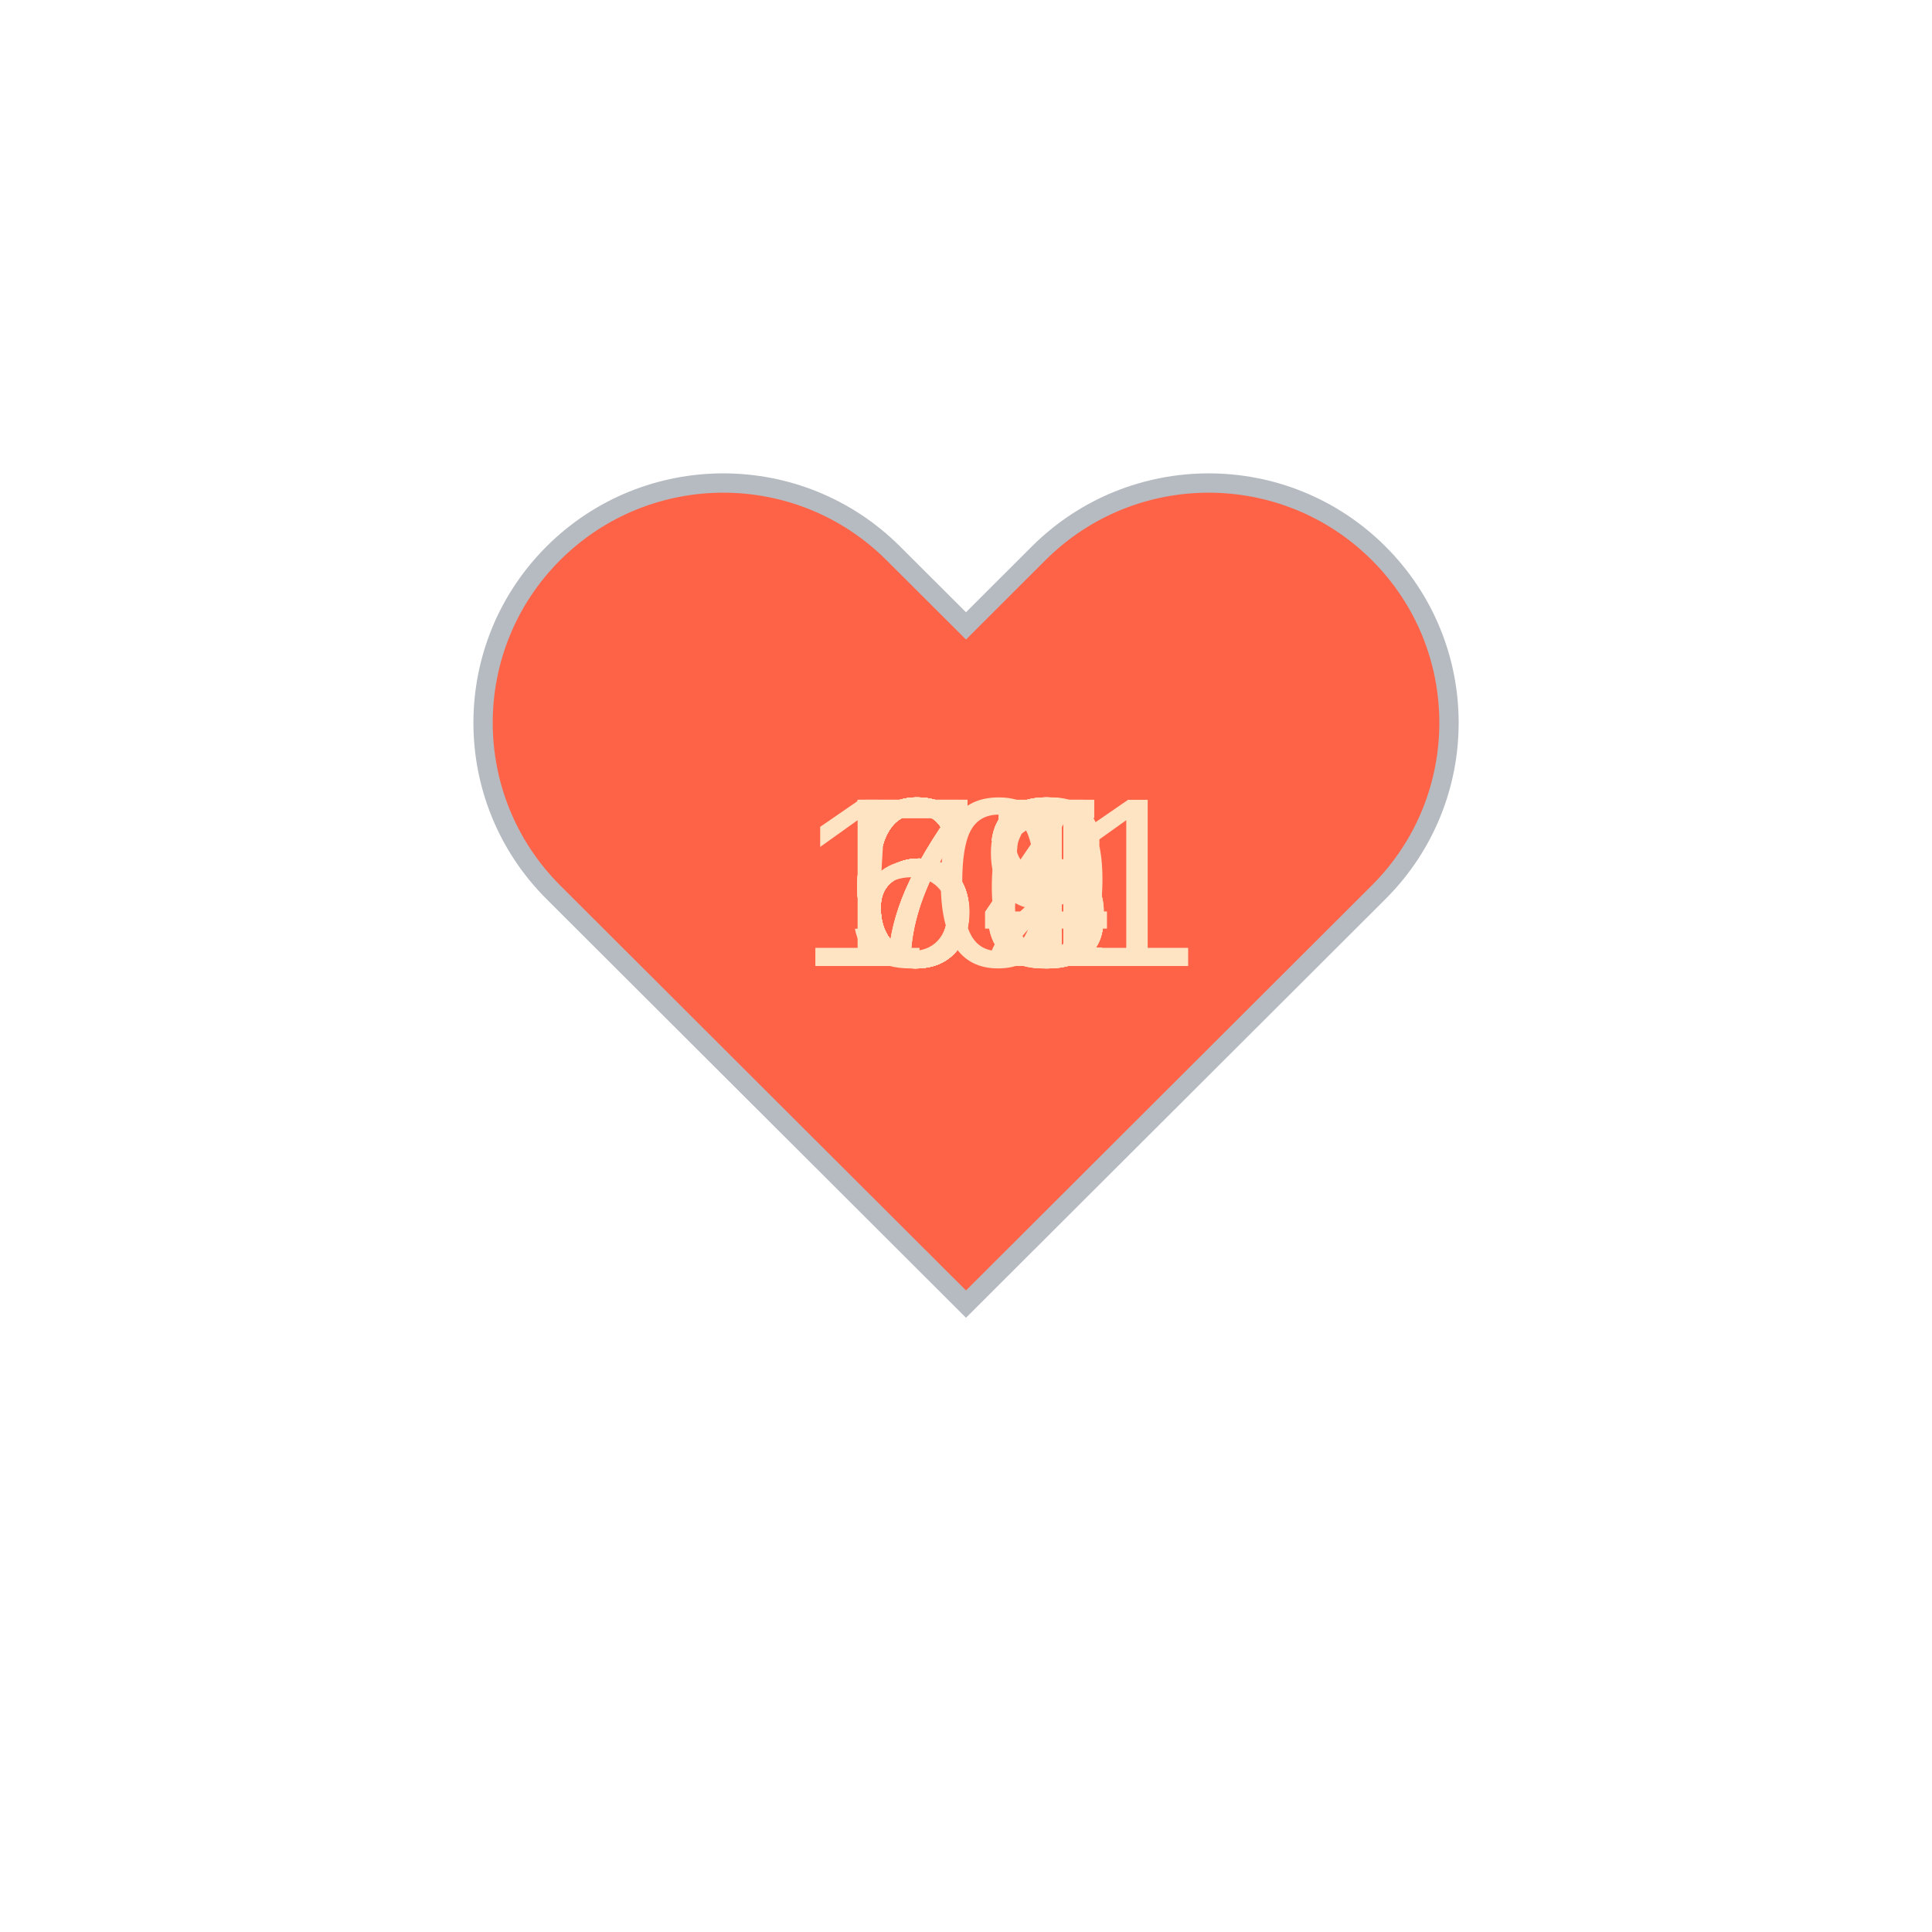
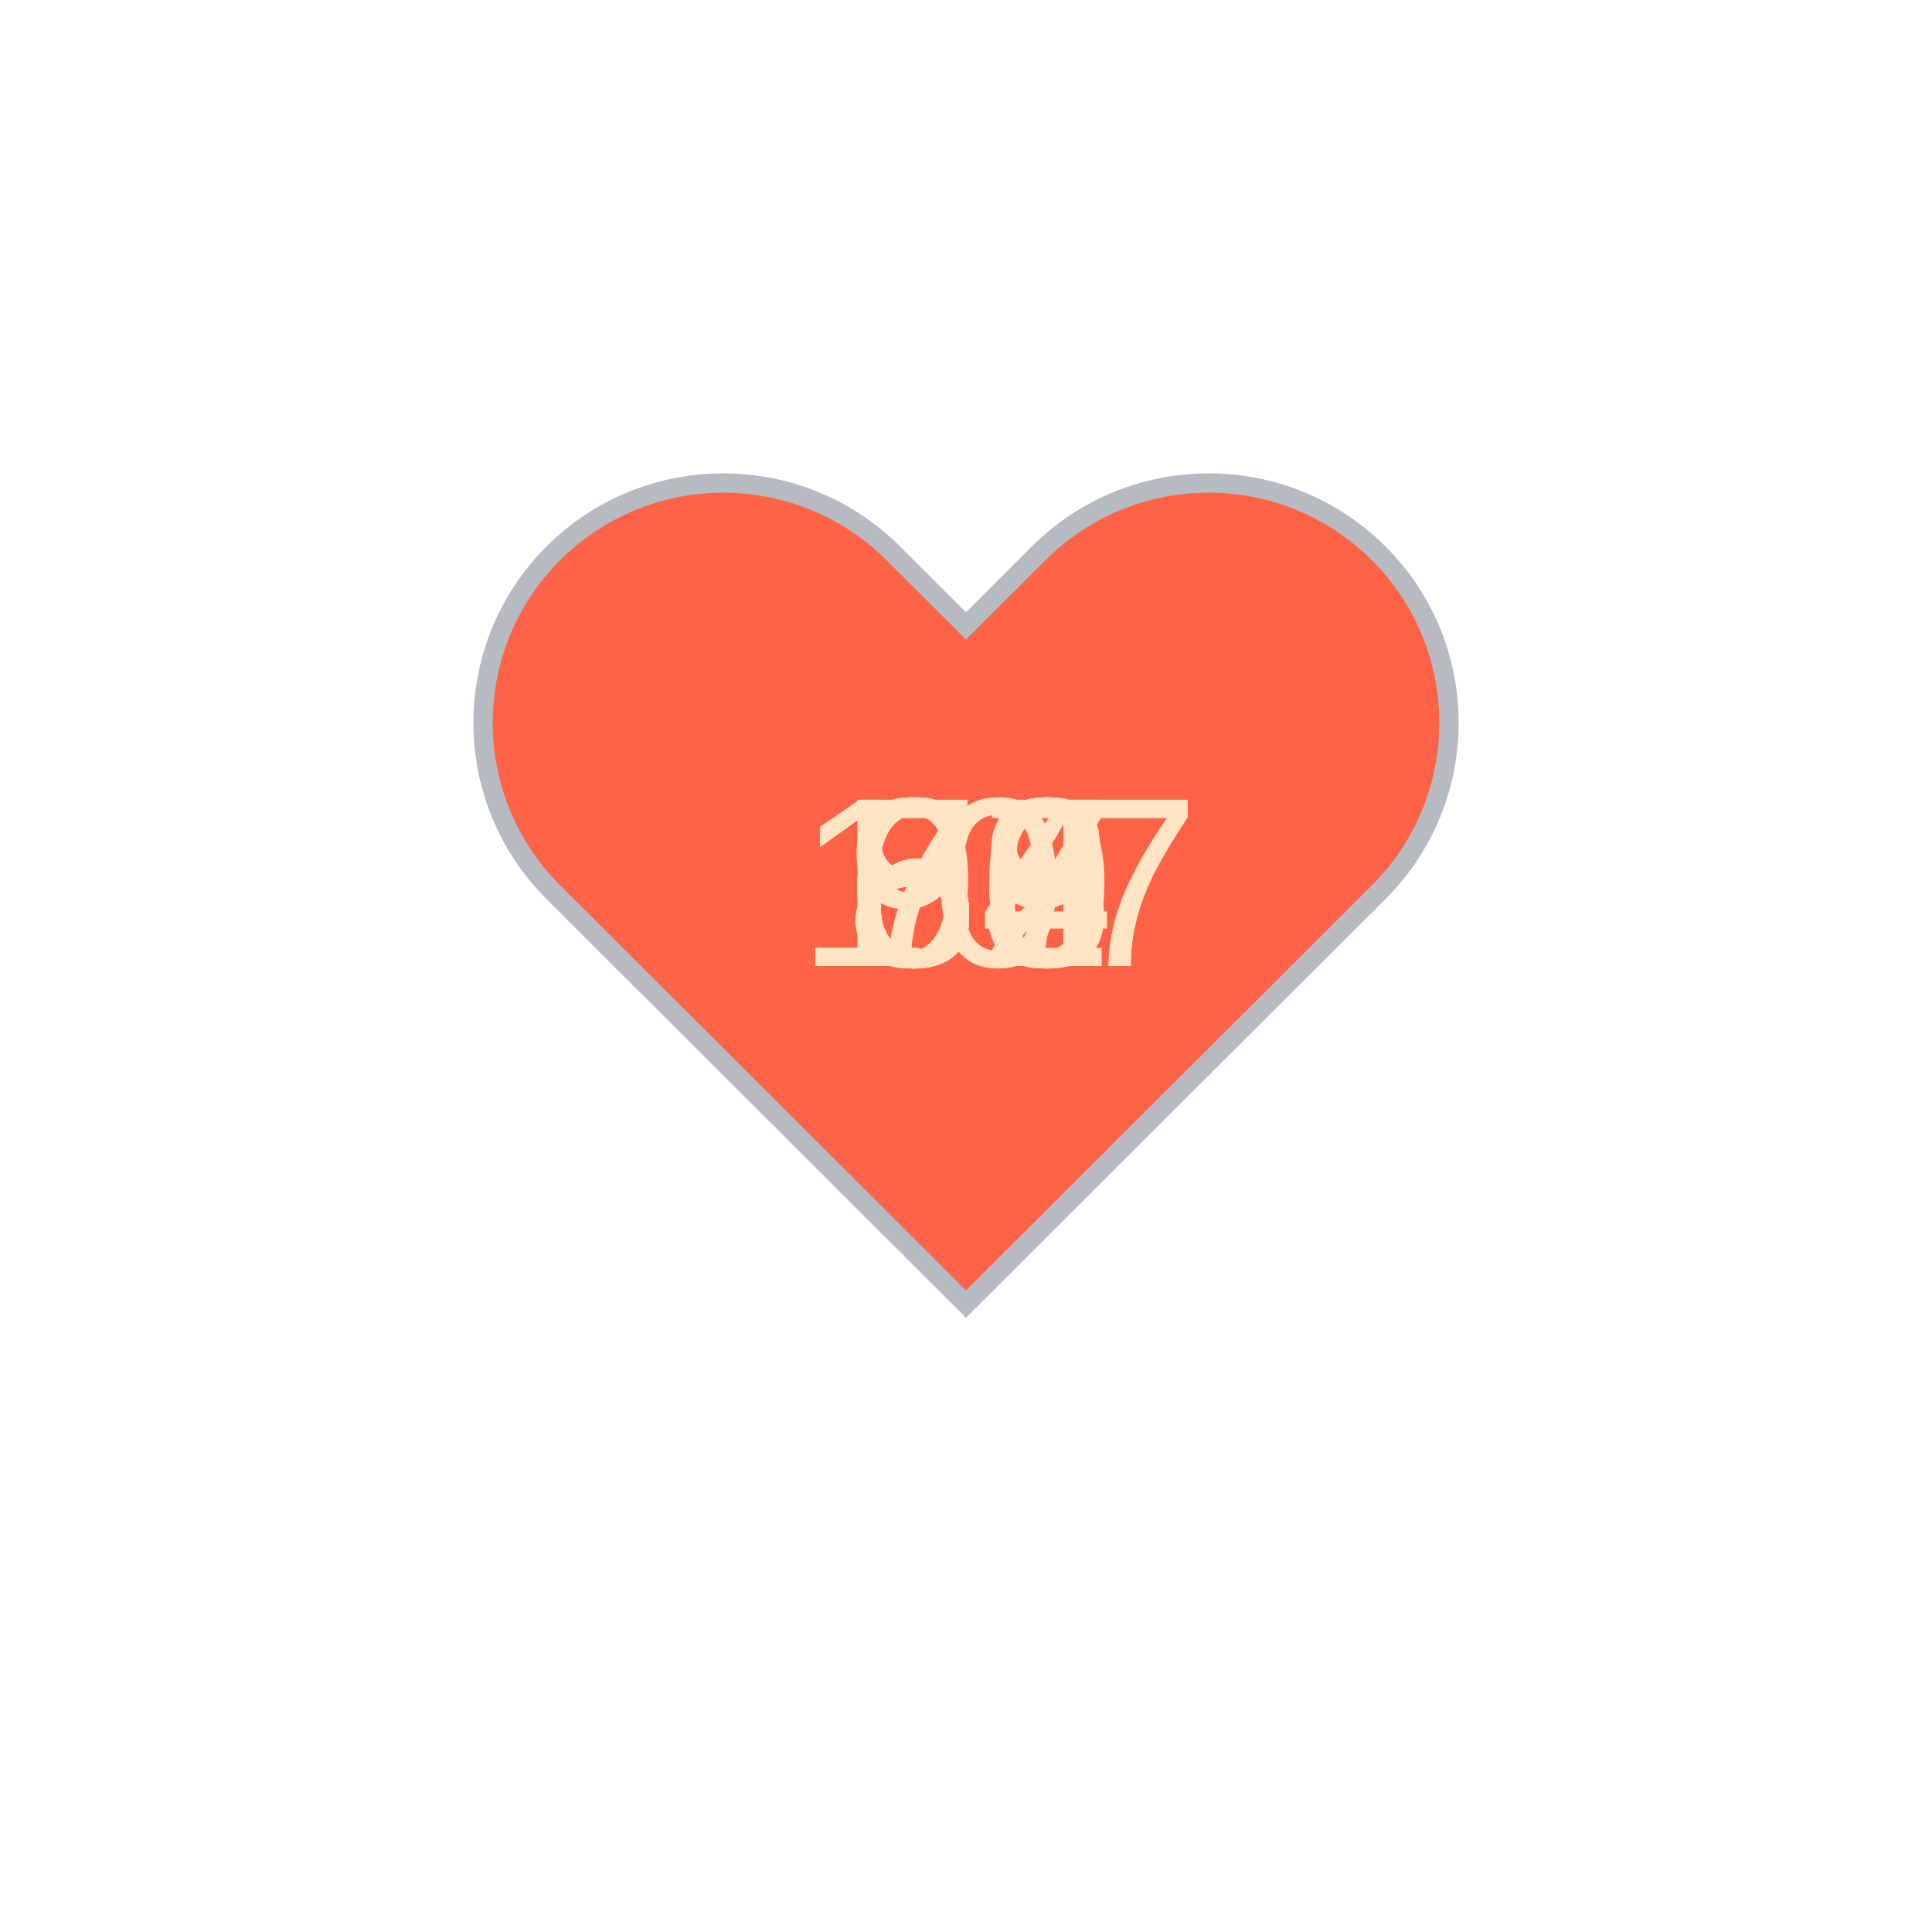
<svg xmlns="http://www.w3.org/2000/svg" baseProfile="full" height="150" version="1.1" viewBox="0,0,200,200" width="150">
  <defs />
  <g transform="translate(100 100)">
    <path d="M92.71,7.27L92.71,7.27c-9.71-9.69-25.46-9.69-35.18,0L50,14.79l-7.54-7.52C32.75-2.42,17-2.42,7.29,7.27v0 c-9.71,9.69-9.71,25.41,0,35.1L50,85l42.71-42.63C102.43,32.68,102.43,16.96,92.71,7.27z" fill="tomato" stroke="#B6BBC1" stroke-width="2" transform="translate(-50 -50)" />
    <animateTransform additive="sum" attributeName="transform" dur="1.2s" repeatCount="indefinite" type="scale" values="1; 1.5; 1.25; 1.5; 1.5; 1;" />
-     <text fill="bisque" style="font-size:25px; font-family:Arial" transform="translate(-12.5 0)">65<animate attributeName="visibility" dur="18.0s" keyTimes="0;0.07;0.13;0.2;0.27;0.33;0.4;0.47;0.53;0.6;0.67;0.73;0.8;0.87;0.93;1.0" repeatCount="indefinite" values="visible;hidden;hidden;hidden;hidden;hidden;hidden;hidden;hidden;hidden;hidden;hidden;hidden;hidden;hidden;hidden" />
+     <text fill="bisque" style="font-size:25px; font-family:Arial" transform="translate(-12.5 0)">79<animate attributeName="visibility" dur="18.0s" keyTimes="0;0.07;0.13;0.2;0.27;0.33;0.4;0.47;0.53;0.6;0.67;0.73;0.8;0.87;0.93;1.0" repeatCount="indefinite" values="visible;hidden;hidden;hidden;hidden;hidden;hidden;hidden;hidden;hidden;hidden;hidden;hidden;hidden;hidden;hidden" />
    </text>
-     <text fill="bisque" style="font-size:25px; font-family:Arial" transform="translate(-12.5 0)">72<animate attributeName="visibility" dur="18.0s" keyTimes="0;0.07;0.13;0.2;0.27;0.33;0.4;0.47;0.53;0.6;0.67;0.73;0.8;0.87;0.93;1.0" repeatCount="indefinite" values="hidden;visible;hidden;hidden;hidden;hidden;hidden;hidden;hidden;hidden;hidden;hidden;hidden;hidden;hidden;hidden" />
+     <text fill="bisque" style="font-size:25px; font-family:Arial" transform="translate(-12.5 0)">82<animate attributeName="visibility" dur="18.0s" keyTimes="0;0.07;0.13;0.2;0.27;0.33;0.4;0.47;0.53;0.6;0.67;0.73;0.8;0.87;0.93;1.0" repeatCount="indefinite" values="hidden;visible;hidden;hidden;hidden;hidden;hidden;hidden;hidden;hidden;hidden;hidden;hidden;hidden;hidden;hidden" />
    </text>
-     <text fill="bisque" style="font-size:25px; font-family:Arial" transform="translate(-12.5 0)">78<animate attributeName="visibility" dur="18.0s" keyTimes="0;0.07;0.13;0.2;0.27;0.33;0.4;0.47;0.53;0.6;0.67;0.73;0.8;0.87;0.93;1.0" repeatCount="indefinite" values="hidden;hidden;visible;hidden;hidden;hidden;hidden;hidden;hidden;hidden;hidden;hidden;hidden;hidden;hidden;hidden" />
+     <text fill="bisque" style="font-size:25px; font-family:Arial" transform="translate(-12.5 0)">83<animate attributeName="visibility" dur="18.0s" keyTimes="0;0.07;0.13;0.2;0.27;0.33;0.4;0.47;0.53;0.6;0.67;0.73;0.8;0.87;0.93;1.0" repeatCount="indefinite" values="hidden;hidden;visible;hidden;hidden;hidden;hidden;hidden;hidden;hidden;hidden;hidden;hidden;hidden;hidden;hidden" />
    </text>
-     <text fill="bisque" style="font-size:25px; font-family:Arial" transform="translate(-17.5 0)">101<animate attributeName="visibility" dur="18.0s" keyTimes="0;0.07;0.13;0.2;0.27;0.33;0.4;0.47;0.53;0.6;0.67;0.73;0.8;0.87;0.93;1.0" repeatCount="indefinite" values="hidden;hidden;hidden;visible;hidden;hidden;hidden;hidden;hidden;hidden;hidden;hidden;hidden;hidden;hidden;hidden" />
+     <text fill="bisque" style="font-size:25px; font-family:Arial" transform="translate(-12.5 0)">94<animate attributeName="visibility" dur="18.0s" keyTimes="0;0.07;0.13;0.2;0.27;0.33;0.4;0.47;0.53;0.6;0.67;0.73;0.8;0.87;0.93;1.0" repeatCount="indefinite" values="hidden;hidden;hidden;visible;hidden;hidden;hidden;hidden;hidden;hidden;hidden;hidden;hidden;hidden;hidden;hidden" />
    </text>
-     <text fill="bisque" style="font-size:25px; font-family:Arial" transform="translate(-12.5 0)">66<animate attributeName="visibility" dur="18.0s" keyTimes="0;0.07;0.13;0.2;0.27;0.33;0.4;0.47;0.53;0.6;0.67;0.73;0.8;0.87;0.93;1.0" repeatCount="indefinite" values="hidden;hidden;hidden;hidden;visible;hidden;hidden;hidden;hidden;hidden;hidden;hidden;hidden;hidden;hidden;hidden" />
+     <text fill="bisque" style="font-size:25px; font-family:Arial" transform="translate(-17.5 0)">107<animate attributeName="visibility" dur="18.0s" keyTimes="0;0.07;0.13;0.2;0.27;0.33;0.4;0.47;0.53;0.6;0.67;0.73;0.8;0.87;0.93;1.0" repeatCount="indefinite" values="hidden;hidden;hidden;hidden;visible;hidden;hidden;hidden;hidden;hidden;hidden;hidden;hidden;hidden;hidden;hidden" />
    </text>
-     <text fill="bisque" style="font-size:25px; font-family:Arial" transform="translate(-12.5 0)">63<animate attributeName="visibility" dur="18.0s" keyTimes="0;0.07;0.13;0.2;0.27;0.33;0.4;0.47;0.53;0.6;0.67;0.73;0.8;0.87;0.93;1.0" repeatCount="indefinite" values="hidden;hidden;hidden;hidden;hidden;visible;hidden;hidden;hidden;hidden;hidden;hidden;hidden;hidden;hidden;hidden" />
+     <text fill="bisque" style="font-size:25px; font-family:Arial" transform="translate(-17.5 0)">107<animate attributeName="visibility" dur="18.0s" keyTimes="0;0.07;0.13;0.2;0.27;0.33;0.4;0.47;0.53;0.6;0.67;0.73;0.8;0.87;0.93;1.0" repeatCount="indefinite" values="hidden;hidden;hidden;hidden;hidden;visible;hidden;hidden;hidden;hidden;hidden;hidden;hidden;hidden;hidden;hidden" />
    </text>
-     <text fill="bisque" style="font-size:25px; font-family:Arial" transform="translate(-12.5 0)">59<animate attributeName="visibility" dur="18.0s" keyTimes="0;0.07;0.13;0.2;0.27;0.33;0.4;0.47;0.53;0.6;0.67;0.73;0.8;0.87;0.93;1.0" repeatCount="indefinite" values="hidden;hidden;hidden;hidden;hidden;hidden;visible;hidden;hidden;hidden;hidden;hidden;hidden;hidden;hidden;hidden" />
+     <text fill="bisque" style="font-size:25px; font-family:Arial" transform="translate(-12.5 0)">88<animate attributeName="visibility" dur="18.0s" keyTimes="0;0.07;0.13;0.2;0.27;0.33;0.4;0.47;0.53;0.6;0.67;0.73;0.8;0.87;0.93;1.0" repeatCount="indefinite" values="hidden;hidden;hidden;hidden;hidden;hidden;visible;hidden;hidden;hidden;hidden;hidden;hidden;hidden;hidden;hidden" />
    </text>
-     <text fill="bisque" style="font-size:25px; font-family:Arial" transform="translate(-12.5 0)">61<animate attributeName="visibility" dur="18.0s" keyTimes="0;0.07;0.13;0.2;0.27;0.33;0.4;0.47;0.53;0.6;0.67;0.73;0.8;0.87;0.93;1.0" repeatCount="indefinite" values="hidden;hidden;hidden;hidden;hidden;hidden;hidden;visible;hidden;hidden;hidden;hidden;hidden;hidden;hidden;hidden" />
+     <text fill="bisque" style="font-size:25px; font-family:Arial" transform="translate(-12.5 0)">80<animate attributeName="visibility" dur="18.0s" keyTimes="0;0.07;0.13;0.2;0.27;0.33;0.4;0.47;0.53;0.6;0.67;0.73;0.8;0.87;0.93;1.0" repeatCount="indefinite" values="hidden;hidden;hidden;hidden;hidden;hidden;hidden;visible;hidden;hidden;hidden;hidden;hidden;hidden;hidden;hidden" />
    </text>
-     <text fill="bisque" style="font-size:25px; font-family:Arial" transform="translate(-12.5 0)">61<animate attributeName="visibility" dur="18.0s" keyTimes="0;0.07;0.13;0.2;0.27;0.33;0.4;0.47;0.53;0.6;0.67;0.73;0.8;0.87;0.93;1.0" repeatCount="indefinite" values="hidden;hidden;hidden;hidden;hidden;hidden;hidden;hidden;visible;hidden;hidden;hidden;hidden;hidden;hidden;hidden" />
+     <text fill="bisque" style="font-size:25px; font-family:Arial" transform="translate(-12.5 0)">74<animate attributeName="visibility" dur="18.0s" keyTimes="0;0.07;0.13;0.2;0.27;0.33;0.4;0.47;0.53;0.6;0.67;0.73;0.8;0.87;0.93;1.0" repeatCount="indefinite" values="hidden;hidden;hidden;hidden;hidden;hidden;hidden;hidden;visible;hidden;hidden;hidden;hidden;hidden;hidden;hidden" />
    </text>
-     <text fill="bisque" style="font-size:25px; font-family:Arial" transform="translate(-12.5 0)">63<animate attributeName="visibility" dur="18.0s" keyTimes="0;0.07;0.13;0.2;0.27;0.33;0.4;0.47;0.53;0.6;0.67;0.73;0.8;0.87;0.93;1.0" repeatCount="indefinite" values="hidden;hidden;hidden;hidden;hidden;hidden;hidden;hidden;hidden;visible;hidden;hidden;hidden;hidden;hidden;hidden" />
+     <text fill="bisque" style="font-size:25px; font-family:Arial" transform="translate(-12.5 0)">68<animate attributeName="visibility" dur="18.0s" keyTimes="0;0.07;0.13;0.2;0.27;0.33;0.4;0.47;0.53;0.6;0.67;0.73;0.8;0.87;0.93;1.0" repeatCount="indefinite" values="hidden;hidden;hidden;hidden;hidden;hidden;hidden;hidden;hidden;visible;hidden;hidden;hidden;hidden;hidden;hidden" />
    </text>
-     <text fill="bisque" style="font-size:25px; font-family:Arial" transform="translate(-12.5 0)">64<animate attributeName="visibility" dur="18.0s" keyTimes="0;0.07;0.13;0.2;0.27;0.33;0.4;0.47;0.53;0.6;0.67;0.73;0.8;0.87;0.93;1.0" repeatCount="indefinite" values="hidden;hidden;hidden;hidden;hidden;hidden;hidden;hidden;hidden;hidden;visible;hidden;hidden;hidden;hidden;hidden" />
+     <text fill="bisque" style="font-size:25px; font-family:Arial" transform="translate(-12.5 0)">68<animate attributeName="visibility" dur="18.0s" keyTimes="0;0.07;0.13;0.2;0.27;0.33;0.4;0.47;0.53;0.6;0.67;0.73;0.8;0.87;0.93;1.0" repeatCount="indefinite" values="hidden;hidden;hidden;hidden;hidden;hidden;hidden;hidden;hidden;hidden;visible;hidden;hidden;hidden;hidden;hidden" />
    </text>
-     <text fill="bisque" style="font-size:25px; font-family:Arial" transform="translate(-12.5 0)">65<animate attributeName="visibility" dur="18.0s" keyTimes="0;0.07;0.13;0.2;0.27;0.33;0.4;0.47;0.53;0.6;0.67;0.73;0.8;0.87;0.93;1.0" repeatCount="indefinite" values="hidden;hidden;hidden;hidden;hidden;hidden;hidden;hidden;hidden;hidden;hidden;visible;hidden;hidden;hidden;hidden" />
+     <text fill="bisque" style="font-size:25px; font-family:Arial" transform="translate(-12.5 0)">68<animate attributeName="visibility" dur="18.0s" keyTimes="0;0.07;0.13;0.2;0.27;0.33;0.4;0.47;0.53;0.6;0.67;0.73;0.8;0.87;0.93;1.0" repeatCount="indefinite" values="hidden;hidden;hidden;hidden;hidden;hidden;hidden;hidden;hidden;hidden;hidden;visible;hidden;hidden;hidden;hidden" />
    </text>
-     <text fill="bisque" style="font-size:25px; font-family:Arial" transform="translate(-12.5 0)">64<animate attributeName="visibility" dur="18.0s" keyTimes="0;0.07;0.13;0.2;0.27;0.33;0.4;0.47;0.53;0.6;0.67;0.73;0.8;0.87;0.93;1.0" repeatCount="indefinite" values="hidden;hidden;hidden;hidden;hidden;hidden;hidden;hidden;hidden;hidden;hidden;hidden;visible;hidden;hidden;hidden" />
+     <text fill="bisque" style="font-size:25px; font-family:Arial" transform="translate(-12.5 0)">65<animate attributeName="visibility" dur="18.0s" keyTimes="0;0.07;0.13;0.2;0.27;0.33;0.4;0.47;0.53;0.6;0.67;0.73;0.8;0.87;0.93;1.0" repeatCount="indefinite" values="hidden;hidden;hidden;hidden;hidden;hidden;hidden;hidden;hidden;hidden;hidden;hidden;visible;hidden;hidden;hidden" />
    </text>
-     <text fill="bisque" style="font-size:25px; font-family:Arial" transform="translate(-12.5 0)">63<animate attributeName="visibility" dur="18.0s" keyTimes="0;0.07;0.13;0.2;0.27;0.33;0.4;0.47;0.53;0.6;0.67;0.73;0.8;0.87;0.93;1.0" repeatCount="indefinite" values="hidden;hidden;hidden;hidden;hidden;hidden;hidden;hidden;hidden;hidden;hidden;hidden;hidden;visible;hidden;hidden" />
+     <text fill="bisque" style="font-size:25px; font-family:Arial" transform="translate(-12.5 0)">67<animate attributeName="visibility" dur="18.0s" keyTimes="0;0.07;0.13;0.2;0.27;0.33;0.4;0.47;0.53;0.6;0.67;0.73;0.8;0.87;0.93;1.0" repeatCount="indefinite" values="hidden;hidden;hidden;hidden;hidden;hidden;hidden;hidden;hidden;hidden;hidden;hidden;hidden;visible;hidden;hidden" />
    </text>
-     <text fill="bisque" style="font-size:25px; font-family:Arial" transform="translate(-12.5 0)">72<animate attributeName="visibility" dur="18.0s" keyTimes="0;0.07;0.13;0.2;0.27;0.33;0.4;0.47;0.53;0.6;0.67;0.73;0.8;0.87;0.93;1.0" repeatCount="indefinite" values="hidden;hidden;hidden;hidden;hidden;hidden;hidden;hidden;hidden;hidden;hidden;hidden;hidden;hidden;visible;hidden" />
+     <text fill="bisque" style="font-size:25px; font-family:Arial" transform="translate(-12.5 0)">66<animate attributeName="visibility" dur="18.0s" keyTimes="0;0.07;0.13;0.2;0.27;0.33;0.4;0.47;0.53;0.6;0.67;0.73;0.8;0.87;0.93;1.0" repeatCount="indefinite" values="hidden;hidden;hidden;hidden;hidden;hidden;hidden;hidden;hidden;hidden;hidden;hidden;hidden;hidden;visible;hidden" />
    </text>
  </g>
</svg>
